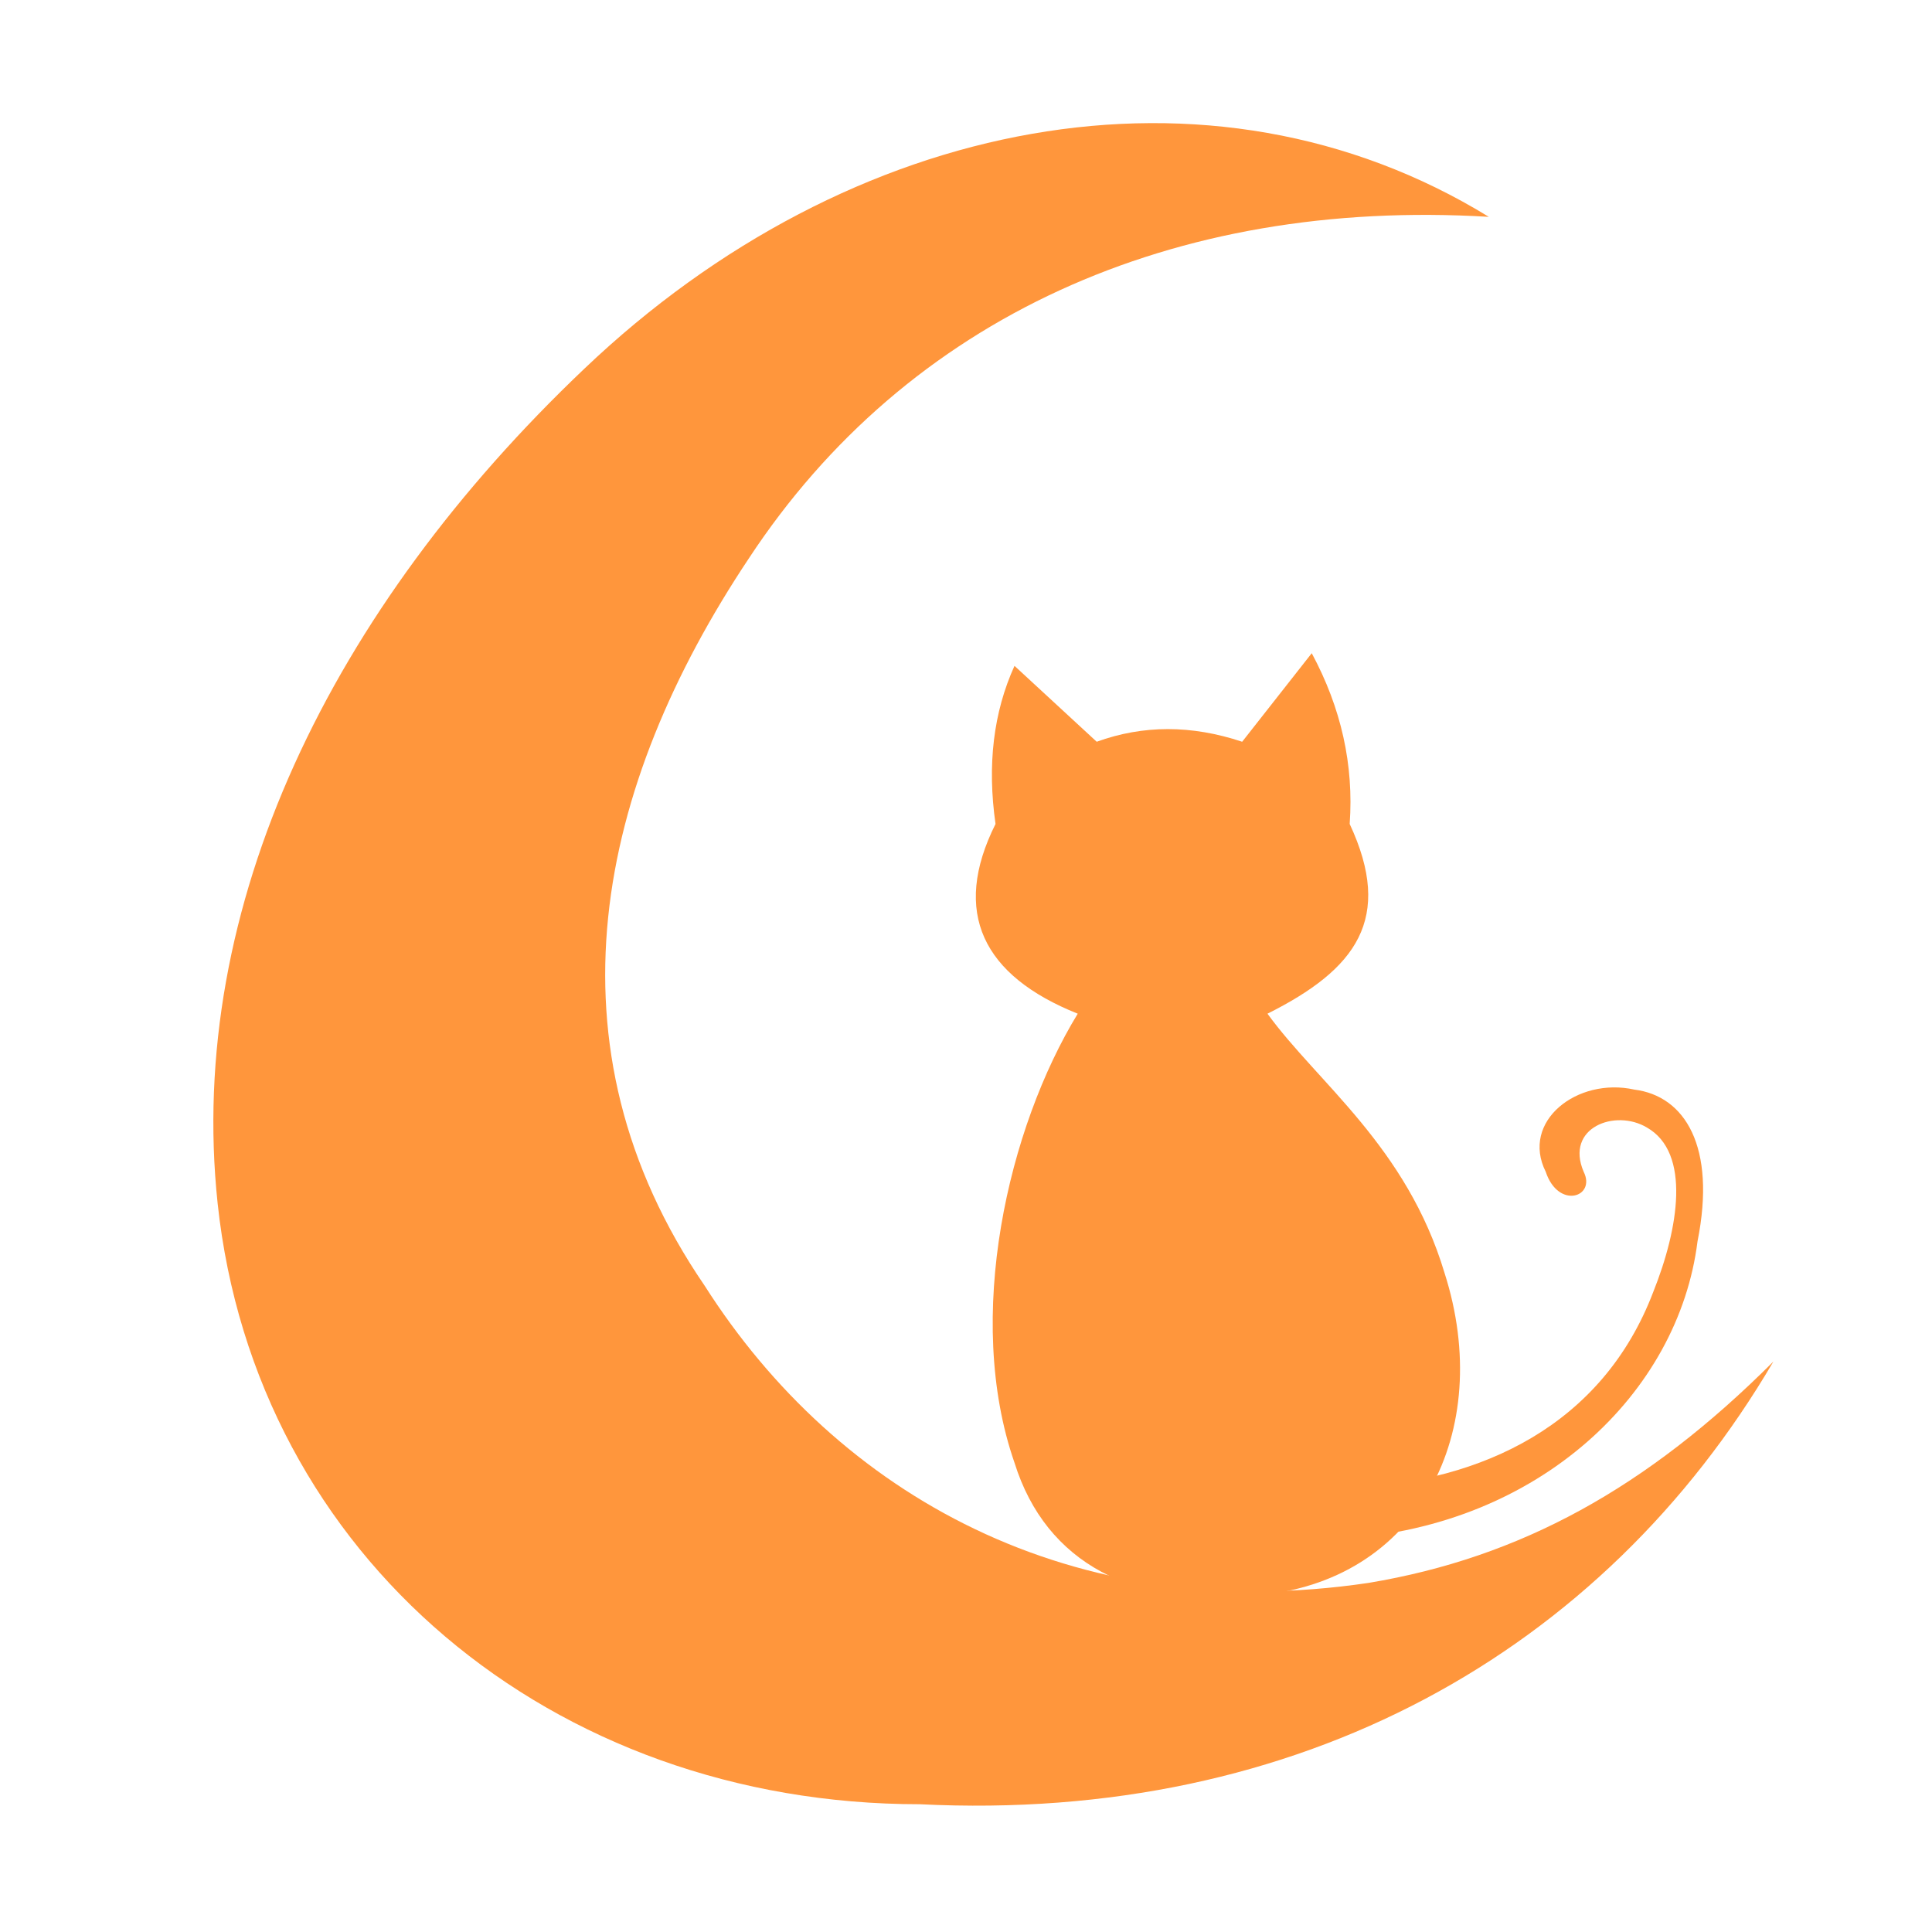
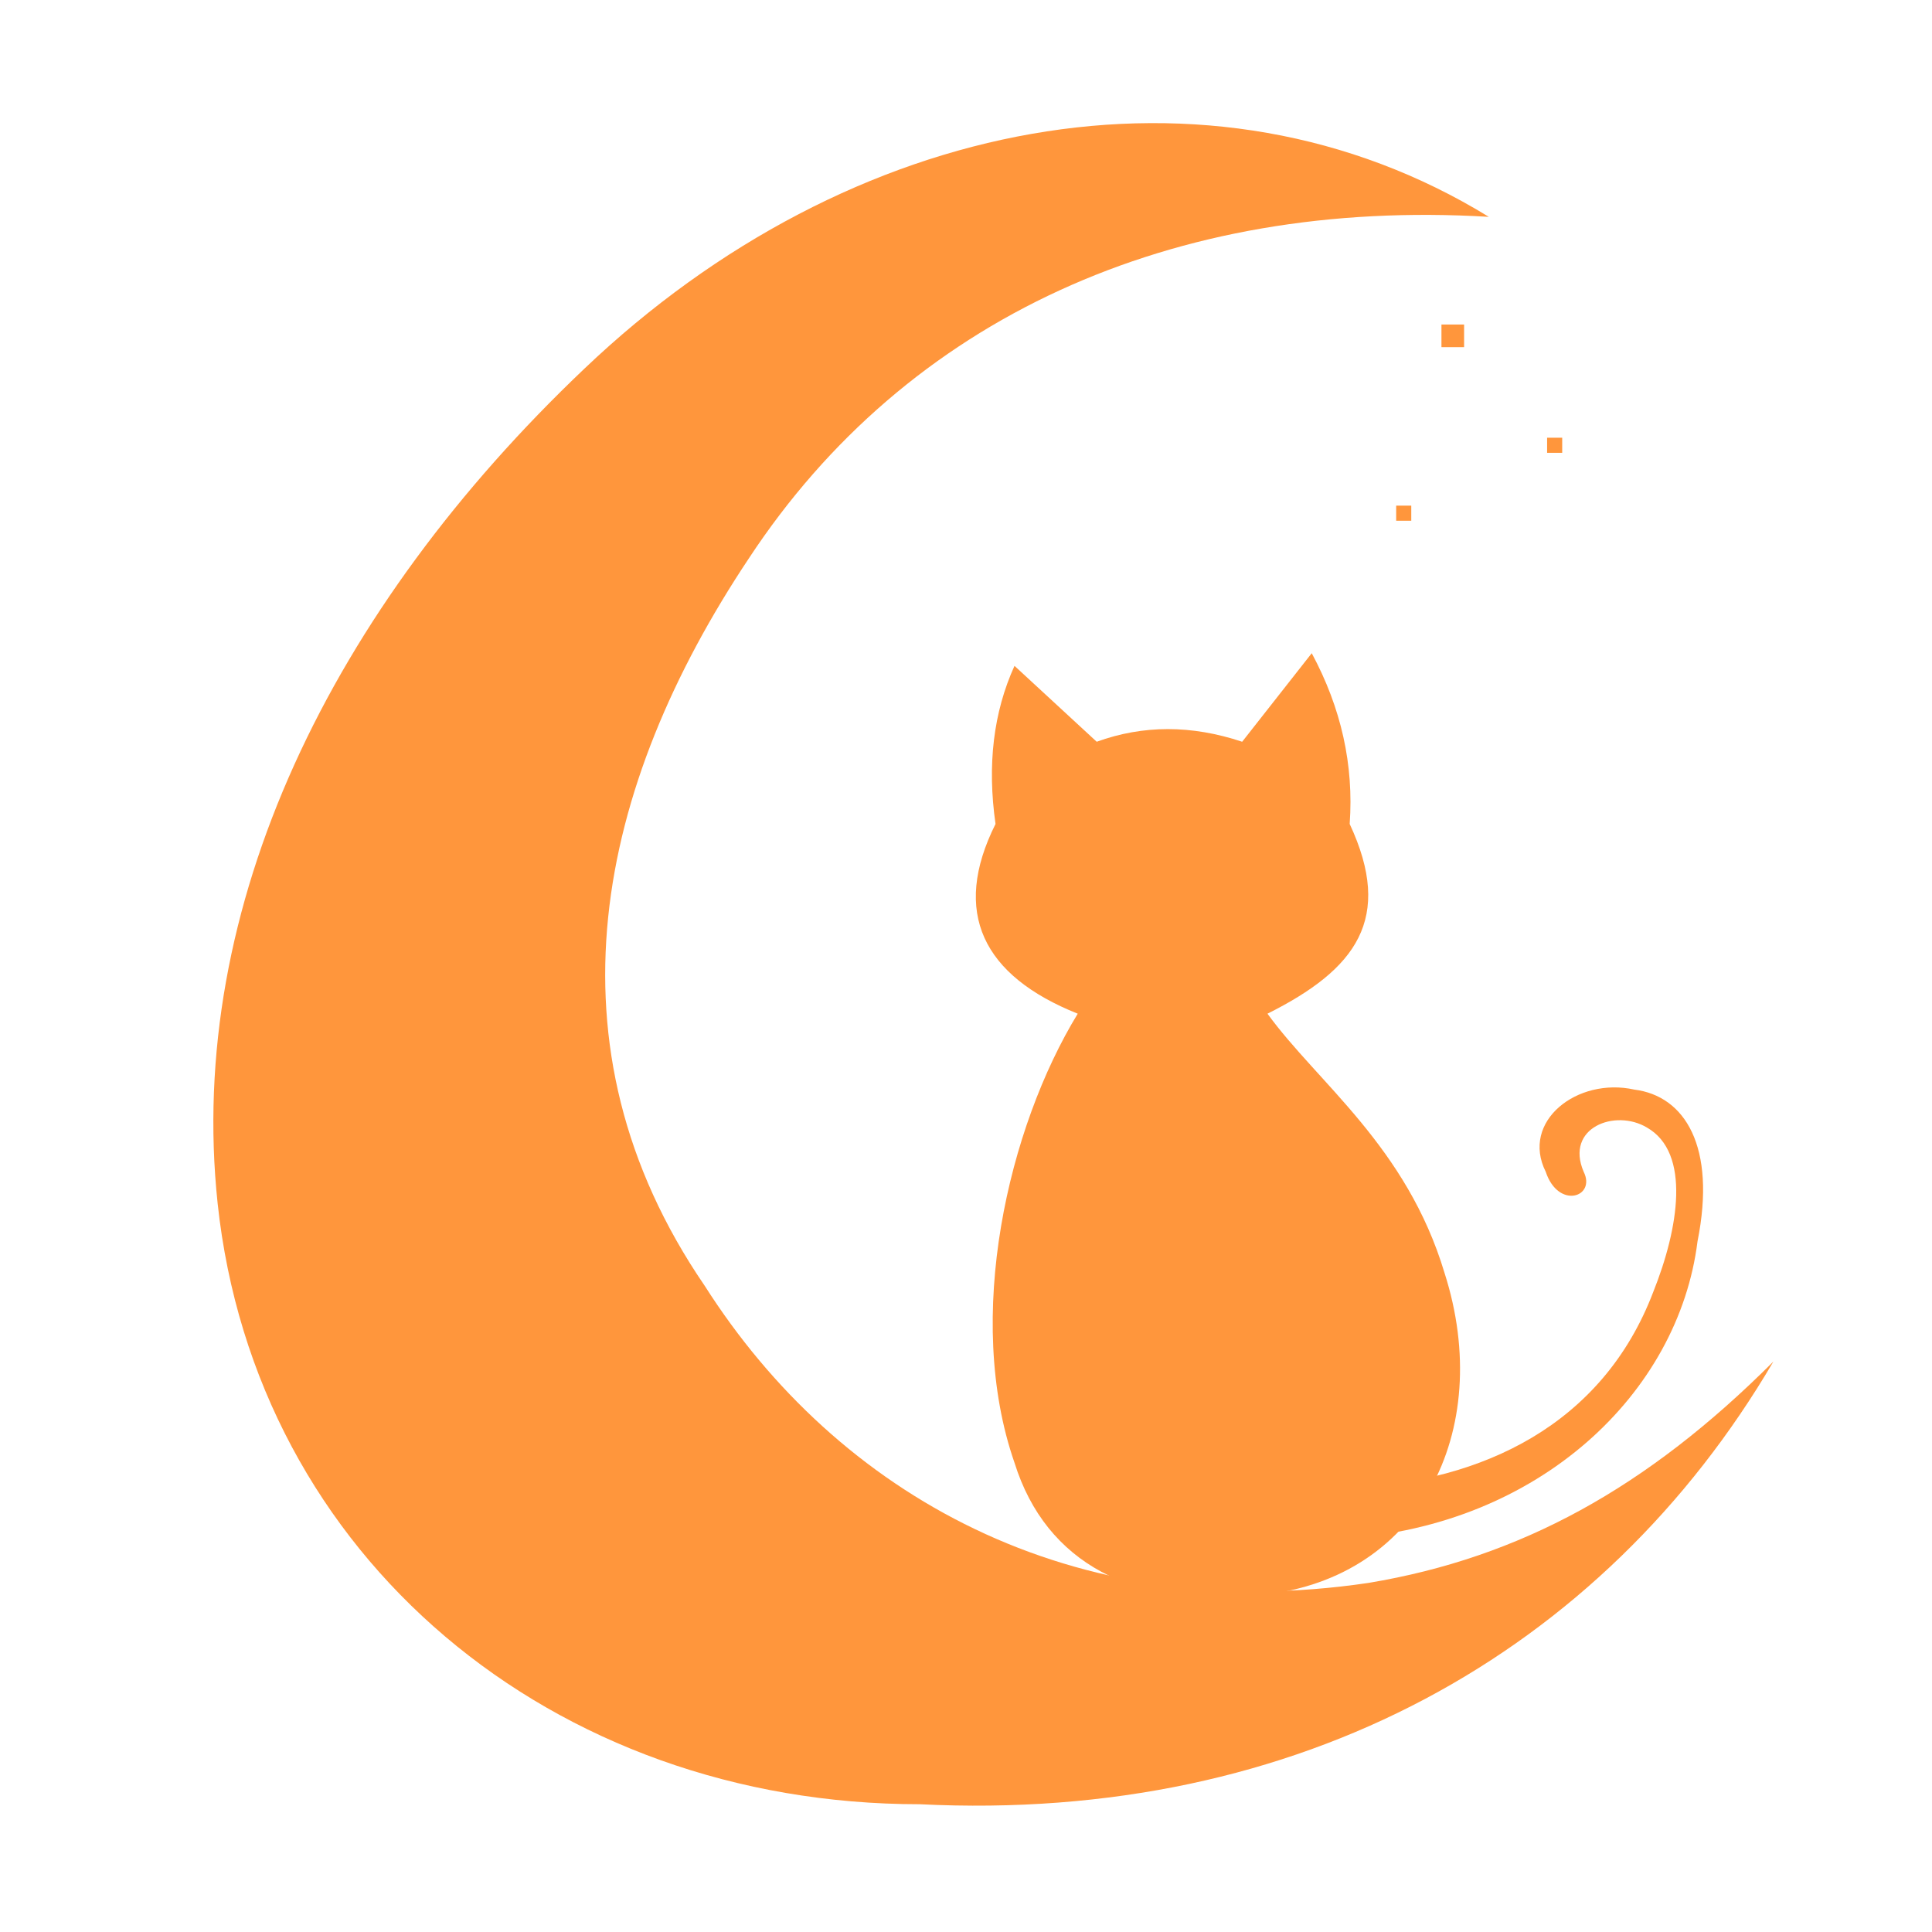
<svg xmlns="http://www.w3.org/2000/svg" viewBox="0 0 256 256" fill="none">
+   <g fill="#ff963c" aria-hidden="true">
+     <rect x="191" y="43" width="3" height="3" />
+     <rect x="205" y="58" width="2" height="2" />
+     <rect x="185" y="67" width="2" height="2" />
+   </g>
  <g transform="translate(28 17) scale(.838)" fill="#ff963c">
    <path d="M202 14C158-13 101-2 59 38C19 76-4 123 1 170C7 226 54 265 112 265C172 268 220 241 247 195C227 215 207 226 183 230C136 237 99 216 78 183C52 145 61 104 85 68C110 30 152 11 202 14Z" />
    <path d="M124 110Q122 96 127 85L140 97Q151 93 163 97L174 83Q181 96 180 110C187 125 181 133 167 140C175 151 189 161 195 181C203 206 191 230 165 232C146 234 132 227 127 211C119 188 126 158 137 140C122 134 117 124 124 110Z" />
    <path d="M179 223C210 221 232 200 235 176C238 161 233 153 225 152C216 150 207 157 211 165C213 171 219 169 217 165C214 158 222 155 227 158C234 162 232 174 228 184C220 205 201 214 180 215Z" />
  </g>
</svg>
